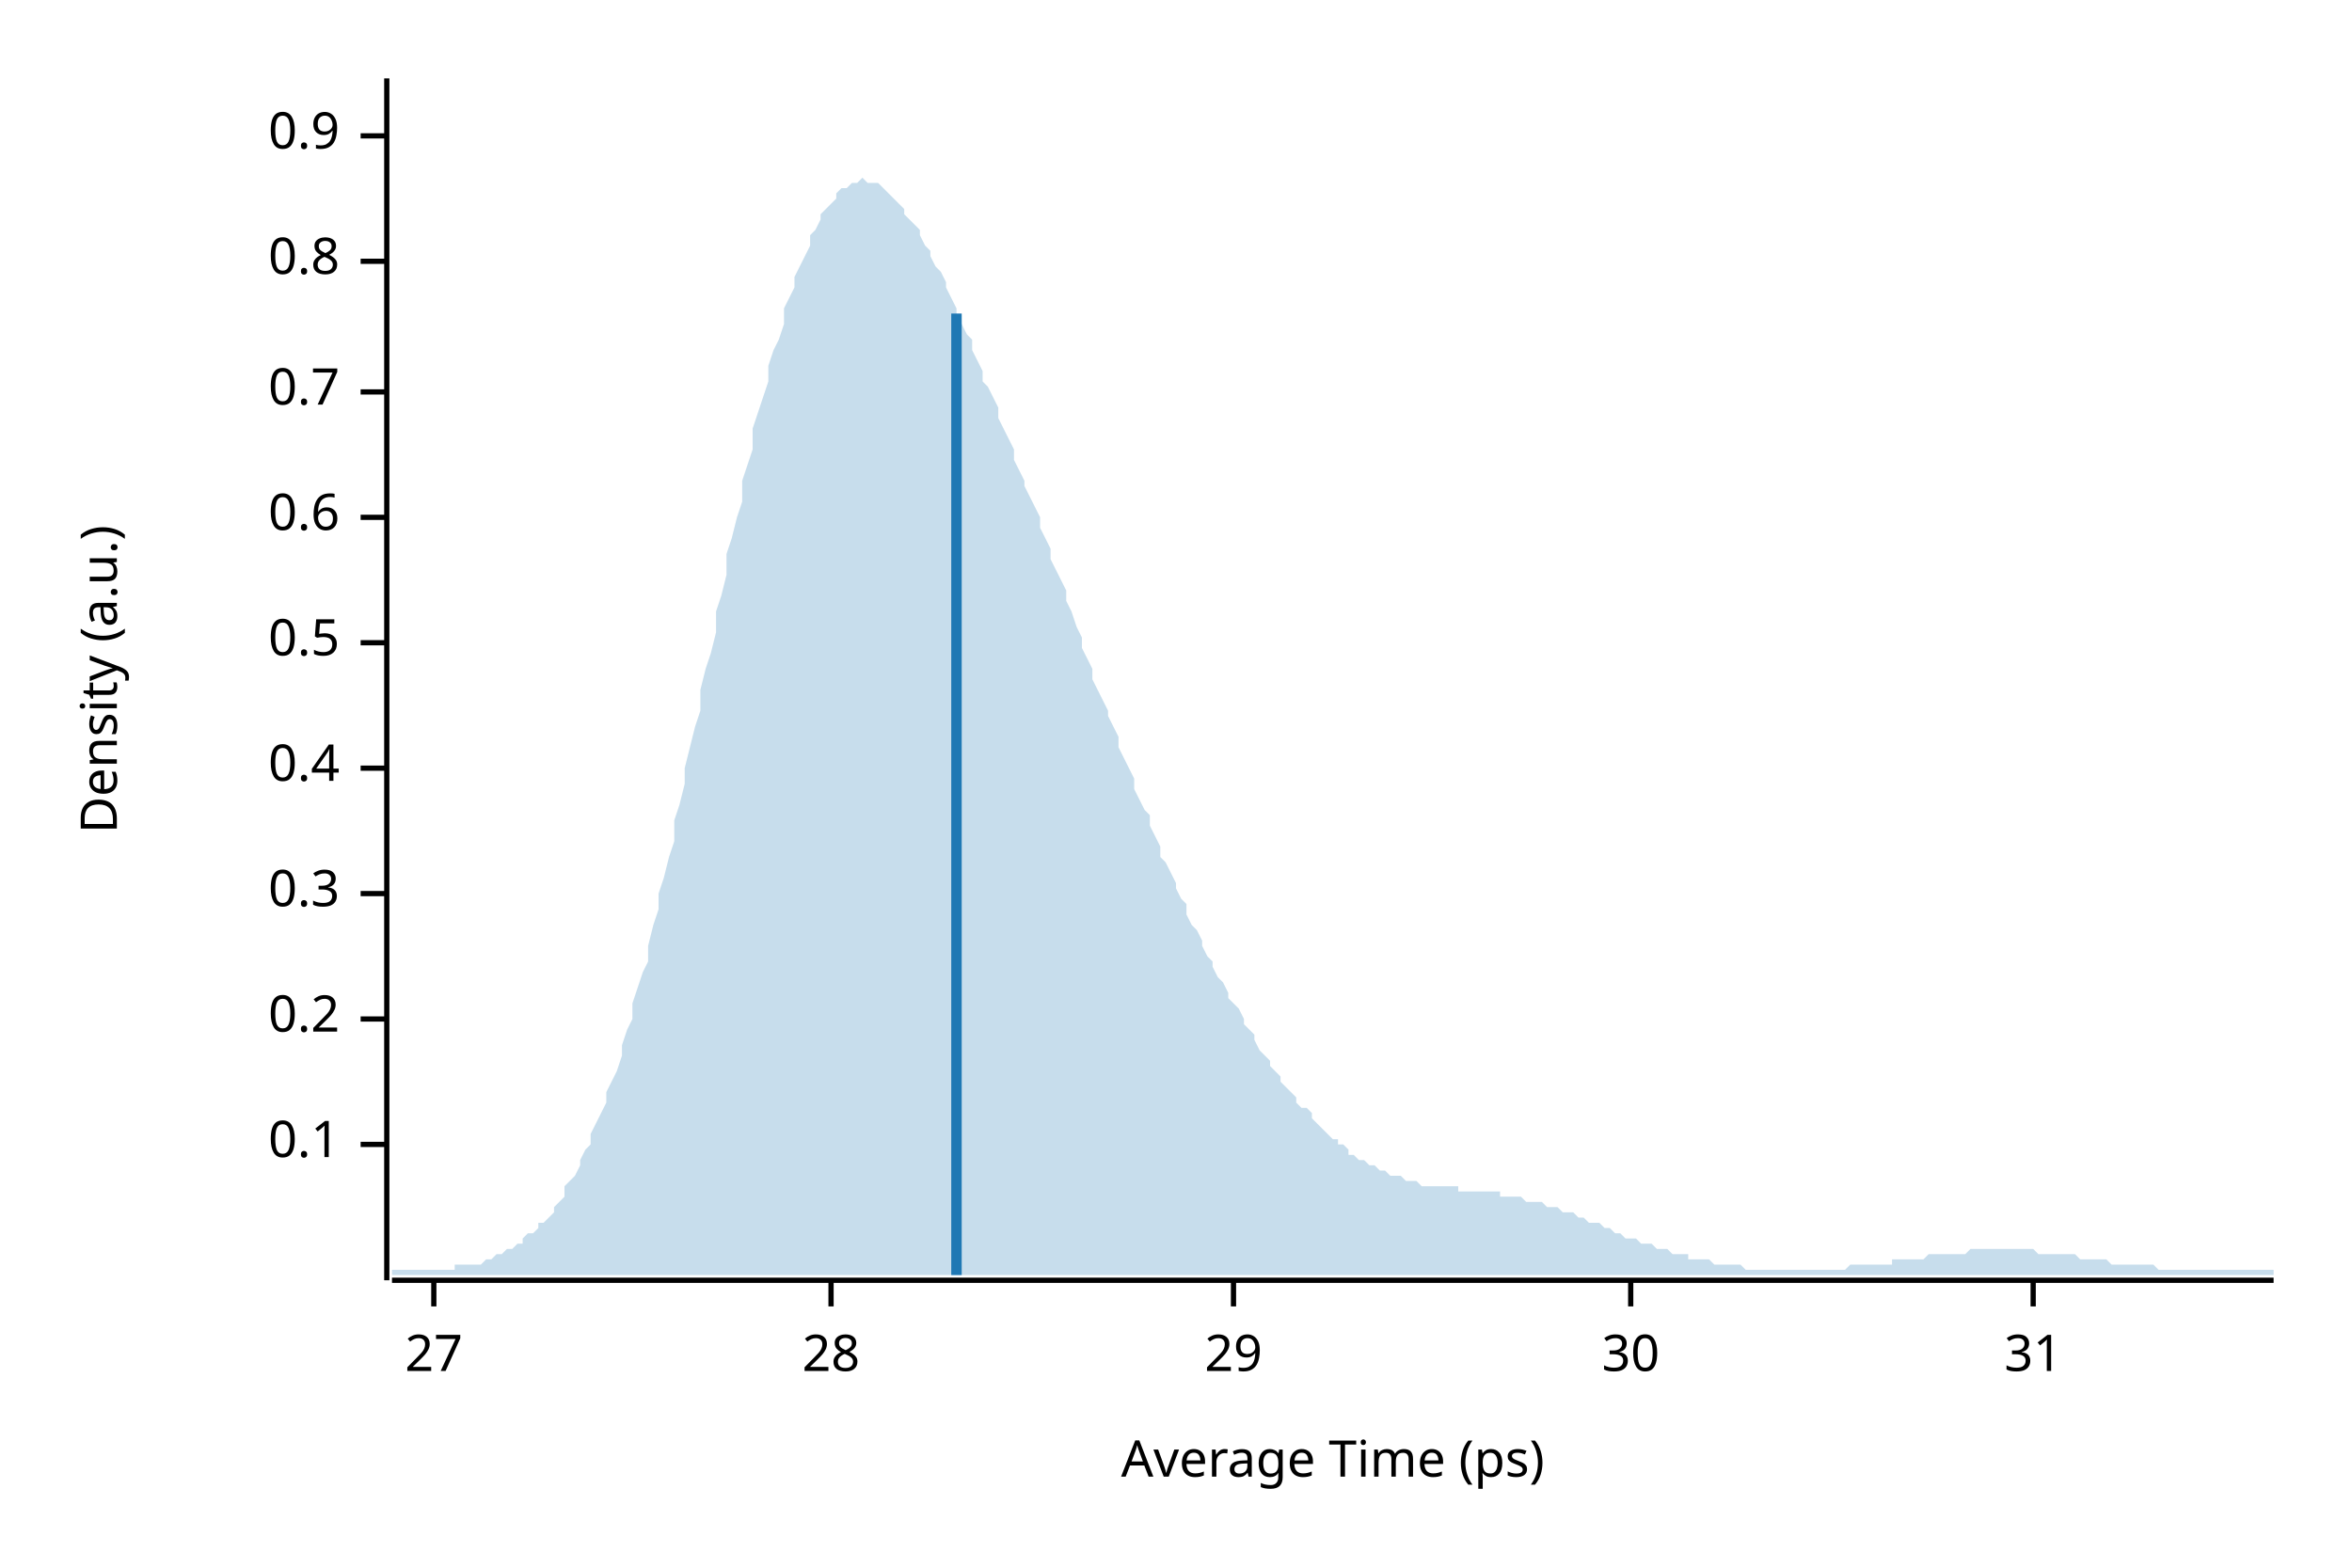
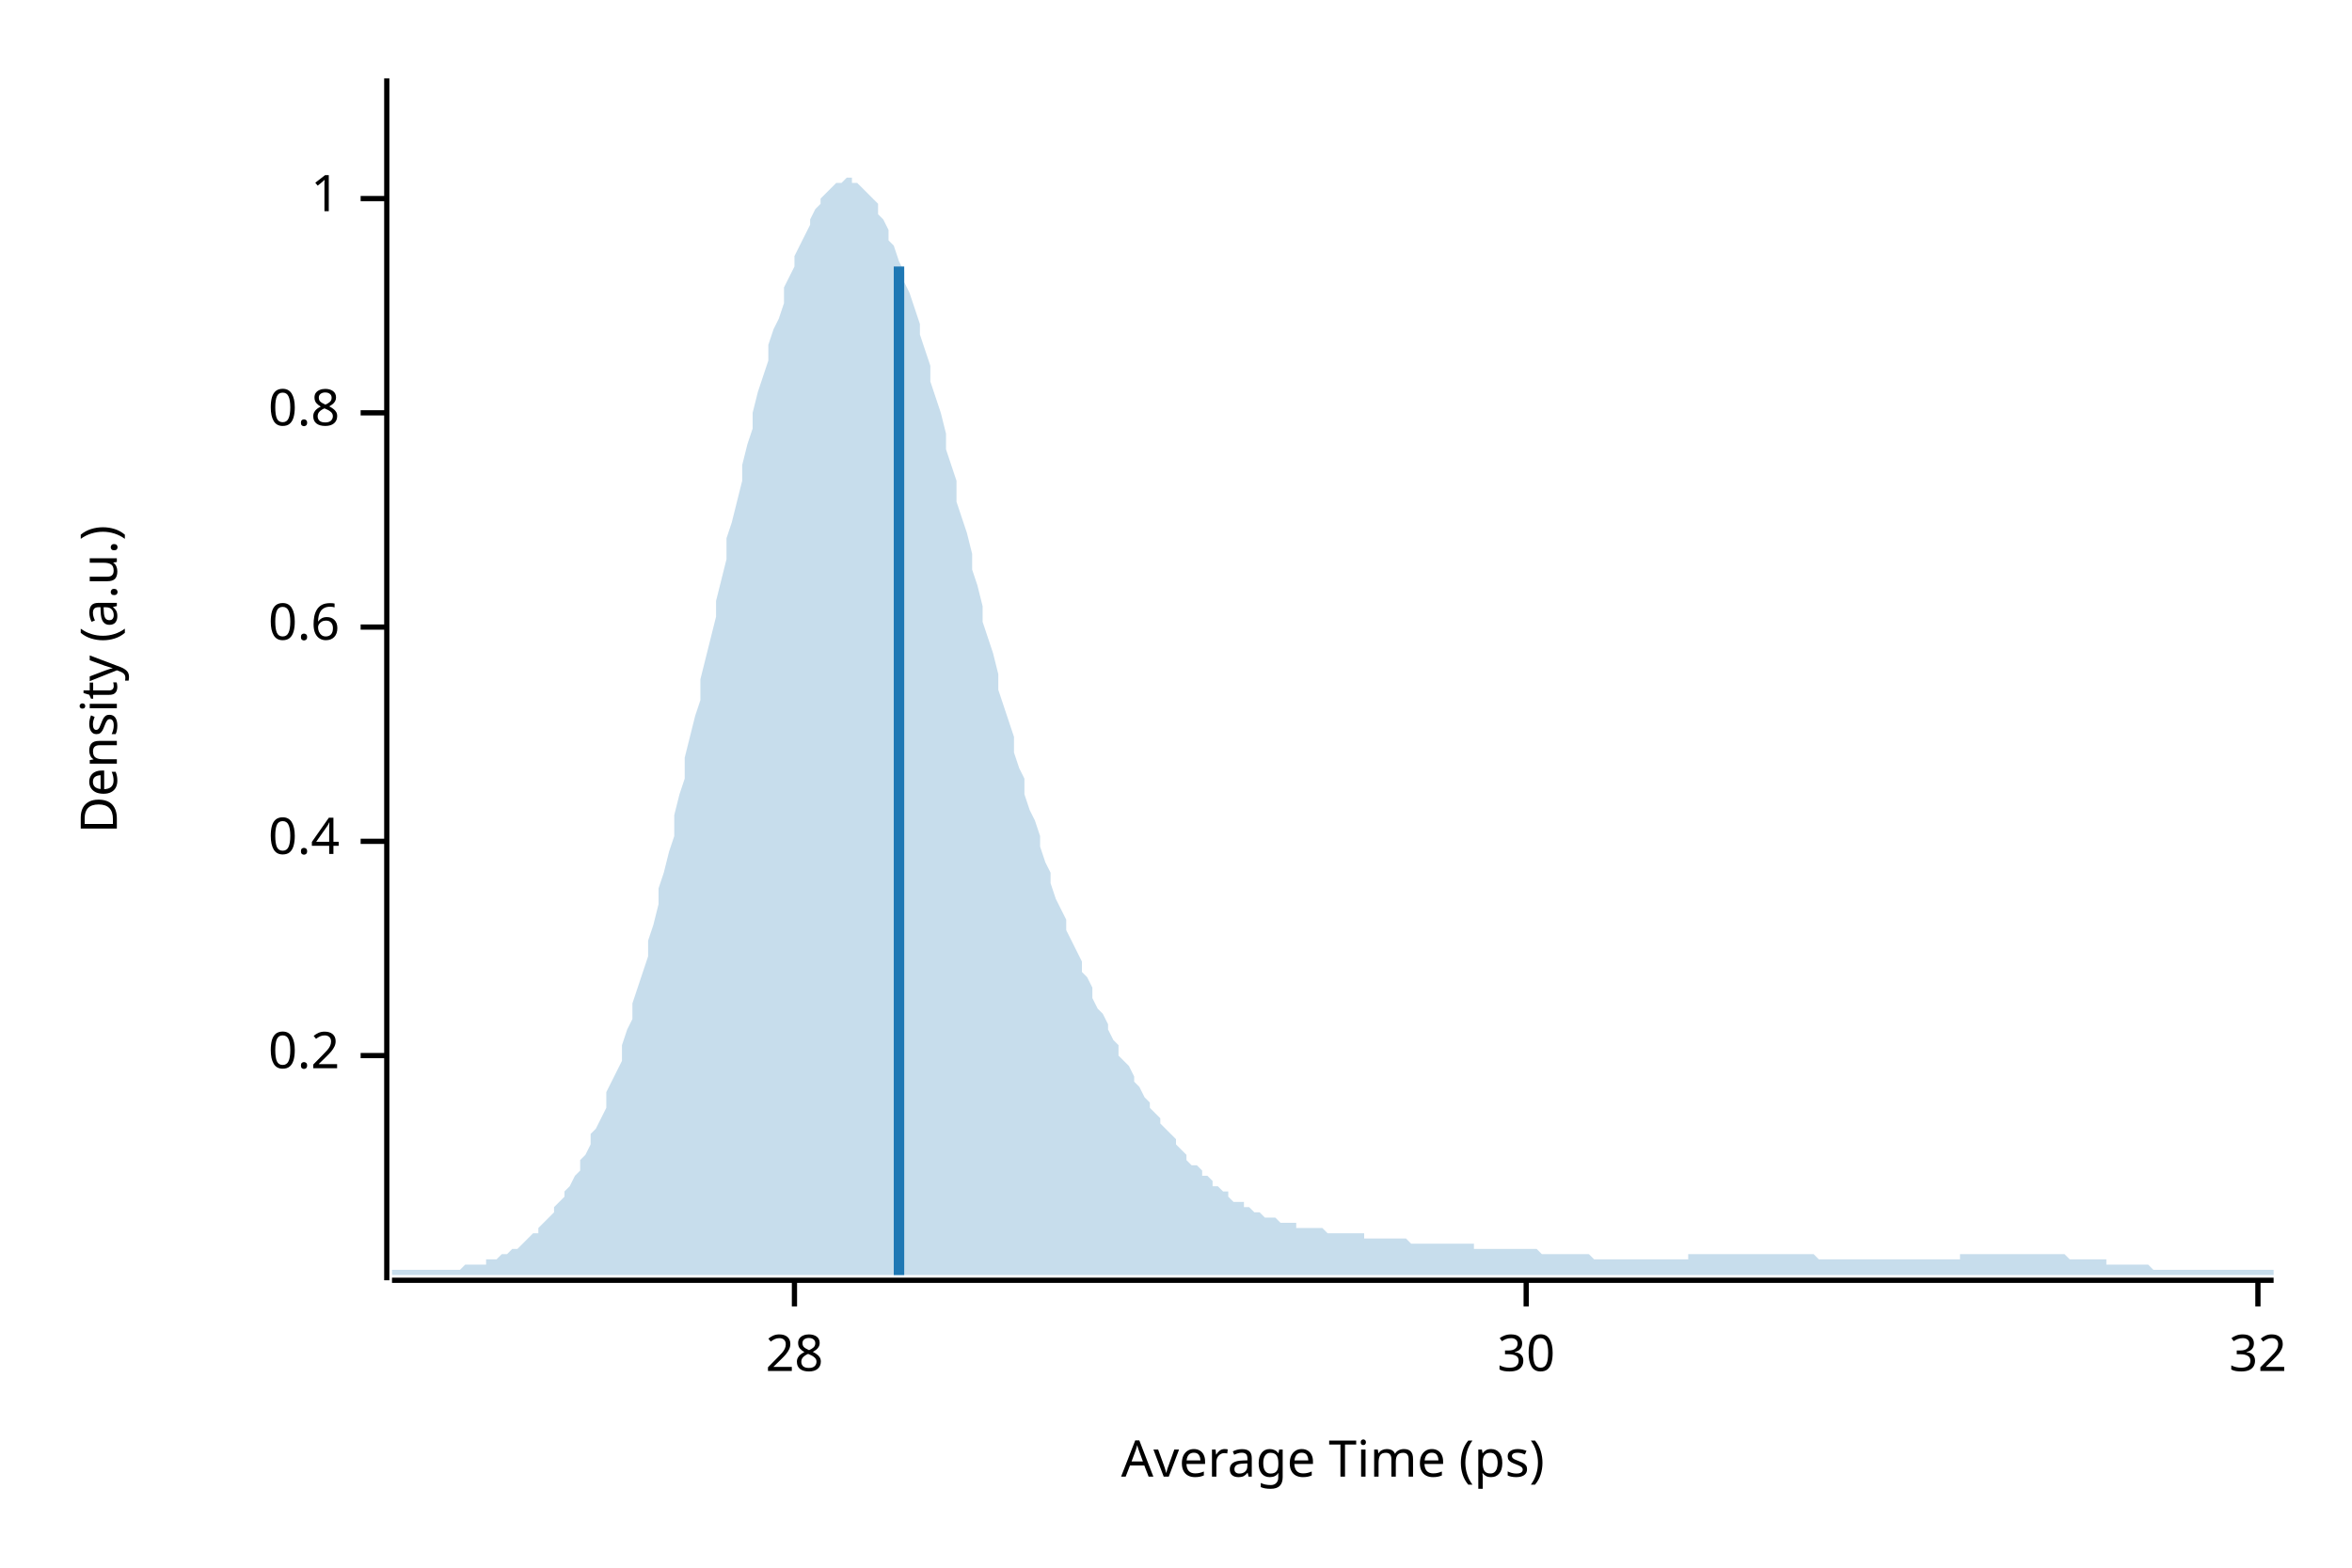
<svg xmlns="http://www.w3.org/2000/svg" width="450" height="300" viewBox="0 0 450 300">
  <text x="15" y="130" dy="0.76em" text-anchor="middle" font-family="sans-serif" font-size="9.677" opacity="1" fill="#000000" transform="rotate(270, 15, 130)">
Density (a.u.)
</text>
  <text x="255" y="285" dy="-0.5ex" text-anchor="middle" font-family="sans-serif" font-size="9.677" opacity="1" fill="#000000">
Average Time (ps)
</text>
  <polyline fill="none" opacity="1" stroke="#000000" stroke-width="1" points="74,15 74,245 " />
-   <text x="65" y="219" dy="0.5ex" text-anchor="end" font-family="sans-serif" font-size="9.677" opacity="1" fill="#000000">
- 0.1
- </text>
-   <polyline fill="none" opacity="1" stroke="#000000" stroke-width="1" points="69,219 74,219 " />
-   <text x="65" y="195" dy="0.5ex" text-anchor="end" font-family="sans-serif" font-size="9.677" opacity="1" fill="#000000">
+   <text x="65" y="202" dy="0.5ex" text-anchor="end" font-family="sans-serif" font-size="9.677" opacity="1" fill="#000000">
0.2
</text>
-   <polyline fill="none" opacity="1" stroke="#000000" stroke-width="1" points="69,195 74,195 " />
-   <text x="65" y="171" dy="0.5ex" text-anchor="end" font-family="sans-serif" font-size="9.677" opacity="1" fill="#000000">
- 0.3
- </text>
-   <polyline fill="none" opacity="1" stroke="#000000" stroke-width="1" points="69,171 74,171 " />
-   <text x="65" y="147" dy="0.5ex" text-anchor="end" font-family="sans-serif" font-size="9.677" opacity="1" fill="#000000">
+   <polyline fill="none" opacity="1" stroke="#000000" stroke-width="1" points="69,202 74,202 " />
+   <text x="65" y="161" dy="0.5ex" text-anchor="end" font-family="sans-serif" font-size="9.677" opacity="1" fill="#000000">
0.4
</text>
-   <polyline fill="none" opacity="1" stroke="#000000" stroke-width="1" points="69,147 74,147 " />
-   <text x="65" y="123" dy="0.5ex" text-anchor="end" font-family="sans-serif" font-size="9.677" opacity="1" fill="#000000">
- 0.5
- </text>
-   <polyline fill="none" opacity="1" stroke="#000000" stroke-width="1" points="69,123 74,123 " />
-   <text x="65" y="99" dy="0.5ex" text-anchor="end" font-family="sans-serif" font-size="9.677" opacity="1" fill="#000000">
+   <polyline fill="none" opacity="1" stroke="#000000" stroke-width="1" points="69,161 74,161 " />
+   <text x="65" y="120" dy="0.5ex" text-anchor="end" font-family="sans-serif" font-size="9.677" opacity="1" fill="#000000">
0.6
</text>
-   <polyline fill="none" opacity="1" stroke="#000000" stroke-width="1" points="69,99 74,99 " />
-   <text x="65" y="75" dy="0.5ex" text-anchor="end" font-family="sans-serif" font-size="9.677" opacity="1" fill="#000000">
- 0.7
- </text>
-   <polyline fill="none" opacity="1" stroke="#000000" stroke-width="1" points="69,75 74,75 " />
-   <text x="65" y="50" dy="0.5ex" text-anchor="end" font-family="sans-serif" font-size="9.677" opacity="1" fill="#000000">
+   <polyline fill="none" opacity="1" stroke="#000000" stroke-width="1" points="69,120 74,120 " />
+   <text x="65" y="79" dy="0.5ex" text-anchor="end" font-family="sans-serif" font-size="9.677" opacity="1" fill="#000000">
0.8
</text>
-   <polyline fill="none" opacity="1" stroke="#000000" stroke-width="1" points="69,50 74,50 " />
-   <text x="65" y="26" dy="0.5ex" text-anchor="end" font-family="sans-serif" font-size="9.677" opacity="1" fill="#000000">
- 0.9
+   <polyline fill="none" opacity="1" stroke="#000000" stroke-width="1" points="69,79 74,79 " />
+   <text x="65" y="38" dy="0.5ex" text-anchor="end" font-family="sans-serif" font-size="9.677" opacity="1" fill="#000000">
+ 1
</text>
-   <polyline fill="none" opacity="1" stroke="#000000" stroke-width="1" points="69,26 74,26 " />
+   <polyline fill="none" opacity="1" stroke="#000000" stroke-width="1" points="69,38 74,38 " />
  <polyline fill="none" opacity="1" stroke="#000000" stroke-width="1" points="75,245 435,245 " />
-   <text x="83" y="255" dy="0.76em" text-anchor="middle" font-family="sans-serif" font-size="9.677" opacity="1" fill="#000000">
- 27
- </text>
-   <polyline fill="none" opacity="1" stroke="#000000" stroke-width="1" points="83,245 83,250 " />
-   <text x="159" y="255" dy="0.76em" text-anchor="middle" font-family="sans-serif" font-size="9.677" opacity="1" fill="#000000">
+   <text x="152" y="255" dy="0.76em" text-anchor="middle" font-family="sans-serif" font-size="9.677" opacity="1" fill="#000000">
28
</text>
-   <polyline fill="none" opacity="1" stroke="#000000" stroke-width="1" points="159,245 159,250 " />
-   <text x="236" y="255" dy="0.76em" text-anchor="middle" font-family="sans-serif" font-size="9.677" opacity="1" fill="#000000">
- 29
- </text>
-   <polyline fill="none" opacity="1" stroke="#000000" stroke-width="1" points="236,245 236,250 " />
-   <text x="312" y="255" dy="0.76em" text-anchor="middle" font-family="sans-serif" font-size="9.677" opacity="1" fill="#000000">
+   <polyline fill="none" opacity="1" stroke="#000000" stroke-width="1" points="152,245 152,250 " />
+   <text x="292" y="255" dy="0.76em" text-anchor="middle" font-family="sans-serif" font-size="9.677" opacity="1" fill="#000000">
30
</text>
-   <polyline fill="none" opacity="1" stroke="#000000" stroke-width="1" points="312,245 312,250 " />
-   <text x="389" y="255" dy="0.76em" text-anchor="middle" font-family="sans-serif" font-size="9.677" opacity="1" fill="#000000">
- 31
+   <polyline fill="none" opacity="1" stroke="#000000" stroke-width="1" points="292,245 292,250 " />
+   <text x="432" y="255" dy="0.76em" text-anchor="middle" font-family="sans-serif" font-size="9.677" opacity="1" fill="#000000">
+ 32
</text>
-   <polyline fill="none" opacity="1" stroke="#000000" stroke-width="1" points="389,245 389,250 " />
-   <polygon opacity="0.25" fill="#1F78B4" points="75,243 75,243 76,243 77,243 77,243 78,243 79,243 80,243 80,243 81,243 82,243 82,243 83,243 84,243 85,243 85,243 86,243 87,243 87,242 88,242 89,242 90,242 90,242 91,242 92,242 93,241 93,241 94,241 95,240 95,240 96,240 97,239 98,239 98,239 99,238 100,238 100,237 101,236 102,236 103,235 103,234 104,234 105,233 106,232 106,231 107,230 108,229 108,227 109,226 110,225 111,223 111,222 112,220 113,219 113,217 114,215 115,213 116,211 116,209 117,207 118,205 119,202 119,200 120,197 121,195 121,192 122,189 123,186 124,184 124,181 125,177 126,174 126,171 127,168 128,164 129,161 129,157 130,154 131,150 131,147 132,143 133,139 134,136 134,132 135,128 136,125 137,121 137,117 138,114 139,110 139,106 140,103 141,99 142,96 142,92 143,89 144,86 144,82 145,79 146,76 147,73 147,70 148,67 149,65 150,62 150,59 151,57 152,55 152,53 153,51 154,49 155,47 155,45 156,44 157,42 157,41 158,40 159,39 160,38 160,37 161,36 162,36 163,35 163,35 164,35 165,34 165,34 166,35 167,35 168,35 168,35 169,36 170,37 170,37 171,38 172,39 173,40 173,41 174,42 175,43 176,44 176,45 177,47 178,48 178,49 179,51 180,52 181,54 181,55 182,57 183,59 183,60 184,62 185,64 186,65 186,67 187,69 188,71 188,73 189,74 190,76 191,78 191,80 192,82 193,84 194,86 194,88 195,90 196,92 196,93 197,95 198,97 199,99 199,101 200,103 201,105 201,107 202,109 203,111 204,113 204,115 205,117 206,120 207,122 207,124 208,126 209,128 209,130 210,132 211,134 212,136 212,137 213,139 214,141 214,143 215,145 216,147 217,149 217,151 218,153 219,155 220,156 220,158 221,160 222,162 222,164 223,165 224,167 225,169 225,170 226,172 227,173 227,175 228,177 229,178 230,180 230,181 231,183 232,184 232,185 233,187 234,188 235,190 235,191 236,192 237,193 238,195 238,196 239,197 240,198 240,199 241,201 242,202 243,203 243,204 244,205 245,206 245,207 246,208 247,209 248,210 248,211 249,212 250,212 251,213 251,214 252,215 253,216 253,216 254,217 255,218 256,218 256,219 257,219 258,220 258,221 259,221 260,222 261,222 261,222 262,223 263,223 264,224 264,224 265,224 266,225 266,225 267,225 268,225 269,226 269,226 270,226 271,226 271,226 272,227 273,227 274,227 274,227 275,227 276,227 277,227 277,227 278,227 279,227 279,228 280,228 281,228 282,228 282,228 283,228 284,228 284,228 285,228 286,228 287,228 287,229 288,229 289,229 289,229 290,229 291,229 292,230 292,230 293,230 294,230 295,230 295,230 296,231 297,231 297,231 298,231 299,232 300,232 300,232 301,232 302,233 302,233 303,233 304,234 305,234 305,234 306,234 307,235 308,235 308,235 309,236 310,236 310,236 311,237 312,237 313,237 313,237 314,238 315,238 315,238 316,238 317,239 318,239 318,239 319,239 320,240 321,240 321,240 322,240 323,240 323,241 324,241 325,241 326,241 326,241 327,241 328,242 328,242 329,242 330,242 331,242 331,242 332,242 333,242 333,242 334,243 335,243 336,243 336,243 337,243 338,243 339,243 339,243 340,243 341,243 341,243 342,243 343,243 344,243 344,243 345,243 346,243 346,243 347,243 348,243 349,243 349,243 350,243 351,243 352,243 352,243 353,243 354,242 354,242 355,242 356,242 357,242 357,242 358,242 359,242 359,242 360,242 361,242 362,242 362,241 363,241 364,241 365,241 365,241 366,241 367,241 367,241 368,241 369,240 370,240 370,240 371,240 372,240 372,240 373,240 374,240 375,240 375,240 376,240 377,239 378,239 378,239 379,239 380,239 380,239 381,239 382,239 383,239 383,239 384,239 385,239 385,239 386,239 387,239 388,239 388,239 389,239 390,240 390,240 391,240 392,240 393,240 393,240 394,240 395,240 396,240 396,240 397,240 398,241 398,241 399,241 400,241 401,241 401,241 402,241 403,241 403,241 404,242 405,242 406,242 406,242 407,242 408,242 409,242 409,242 410,242 411,242 411,242 412,242 413,243 414,243 414,243 415,243 416,243 416,243 417,243 418,243 419,243 419,243 420,243 421,243 422,243 422,243 423,243 424,243 424,243 425,243 426,243 427,243 427,243 428,243 429,243 429,243 430,243 431,243 432,243 432,243 433,243 434,243 435,243 435,244 75,244 " />
-   <polyline fill="none" opacity="1" stroke="#1F78B4" stroke-width="2" points="183,244 183,60 " />
+   <polyline fill="none" opacity="1" stroke="#000000" stroke-width="1" points="432,245 432,250 " />
+   <polygon opacity="0.25" fill="#1F78B4" points="75,243 75,243 76,243 77,243 77,243 78,243 79,243 80,243 80,243 81,243 82,243 82,243 83,243 84,243 85,243 85,243 86,243 87,243 87,243 88,243 89,242 90,242 90,242 91,242 92,242 93,242 93,241 94,241 95,241 95,241 96,240 97,240 98,239 98,239 99,239 100,238 100,238 101,237 102,236 103,236 103,235 104,234 105,233 106,232 106,231 107,230 108,229 108,228 109,227 110,225 111,224 111,222 112,221 113,219 113,217 114,216 115,214 116,212 116,209 117,207 118,205 119,203 119,200 120,197 121,195 121,192 122,189 123,186 124,183 124,180 125,177 126,173 126,170 127,167 128,163 129,160 129,156 130,152 131,149 131,145 132,141 133,137 134,134 134,130 135,126 136,122 137,118 137,115 138,111 139,107 139,103 140,100 141,96 142,92 142,89 143,85 144,82 144,79 145,75 146,72 147,69 147,66 148,63 149,61 150,58 150,55 151,53 152,51 152,49 153,47 154,45 155,43 155,42 156,40 157,39 157,38 158,37 159,36 160,35 160,35 161,35 162,34 163,34 163,35 164,35 165,36 165,36 166,37 167,38 168,39 168,41 169,42 170,44 170,46 171,47 172,50 173,52 173,54 174,56 175,59 176,62 176,64 177,67 178,70 178,73 179,76 180,79 181,83 181,86 182,89 183,92 183,96 184,99 185,102 186,106 186,109 187,112 188,116 188,119 189,122 190,125 191,129 191,132 192,135 193,138 194,141 194,144 195,147 196,149 196,152 197,155 198,157 199,160 199,162 200,165 201,167 201,169 202,172 203,174 204,176 204,178 205,180 206,182 207,184 207,186 208,187 209,189 209,191 210,193 211,194 212,196 212,197 213,199 214,200 214,202 215,203 216,204 217,206 217,207 218,208 219,210 220,211 220,212 221,213 222,214 222,215 223,216 224,217 225,218 225,219 226,220 227,221 227,222 228,223 229,223 230,224 230,225 231,225 232,226 232,227 233,227 234,228 235,228 235,229 236,230 237,230 238,230 238,231 239,231 240,232 240,232 241,232 242,233 243,233 243,233 244,233 245,234 245,234 246,234 247,234 248,234 248,235 249,235 250,235 251,235 251,235 252,235 253,235 253,235 254,236 255,236 256,236 256,236 257,236 258,236 258,236 259,236 260,236 261,236 261,237 262,237 263,237 264,237 264,237 265,237 266,237 266,237 267,237 268,237 269,237 269,237 270,238 271,238 271,238 272,238 273,238 274,238 274,238 275,238 276,238 277,238 277,238 278,238 279,238 279,238 280,238 281,238 282,238 282,239 283,239 284,239 284,239 285,239 286,239 287,239 287,239 288,239 289,239 289,239 290,239 291,239 292,239 292,239 293,239 294,239 295,240 295,240 296,240 297,240 297,240 298,240 299,240 300,240 300,240 301,240 302,240 302,240 303,240 304,240 305,241 305,241 306,241 307,241 308,241 308,241 309,241 310,241 310,241 311,241 312,241 313,241 313,241 314,241 315,241 315,241 316,241 317,241 318,241 318,241 319,241 320,241 321,241 321,241 322,241 323,241 323,240 324,240 325,240 326,240 326,240 327,240 328,240 328,240 329,240 330,240 331,240 331,240 332,240 333,240 333,240 334,240 335,240 336,240 336,240 337,240 338,240 339,240 339,240 340,240 341,240 341,240 342,240 343,240 344,240 344,240 345,240 346,240 346,240 347,240 348,241 349,241 349,241 350,241 351,241 352,241 352,241 353,241 354,241 354,241 355,241 356,241 357,241 357,241 358,241 359,241 359,241 360,241 361,241 362,241 362,241 363,241 364,241 365,241 365,241 366,241 367,241 367,241 368,241 369,241 370,241 370,241 371,241 372,241 372,241 373,241 374,241 375,241 375,240 376,240 377,240 378,240 378,240 379,240 380,240 380,240 381,240 382,240 383,240 383,240 384,240 385,240 385,240 386,240 387,240 388,240 388,240 389,240 390,240 390,240 391,240 392,240 393,240 393,240 394,240 395,240 396,241 396,241 397,241 398,241 398,241 399,241 400,241 401,241 401,241 402,241 403,241 403,242 404,242 405,242 406,242 406,242 407,242 408,242 409,242 409,242 410,242 411,242 411,242 412,243 413,243 414,243 414,243 415,243 416,243 416,243 417,243 418,243 419,243 419,243 420,243 421,243 422,243 422,243 423,243 424,243 424,243 425,243 426,243 427,243 427,243 428,243 429,243 429,243 430,243 431,243 432,243 432,243 433,243 434,243 435,243 435,244 75,244 " />
+   <polyline fill="none" opacity="1" stroke="#1F78B4" stroke-width="2" points="172,244 172,51 " />
</svg>
